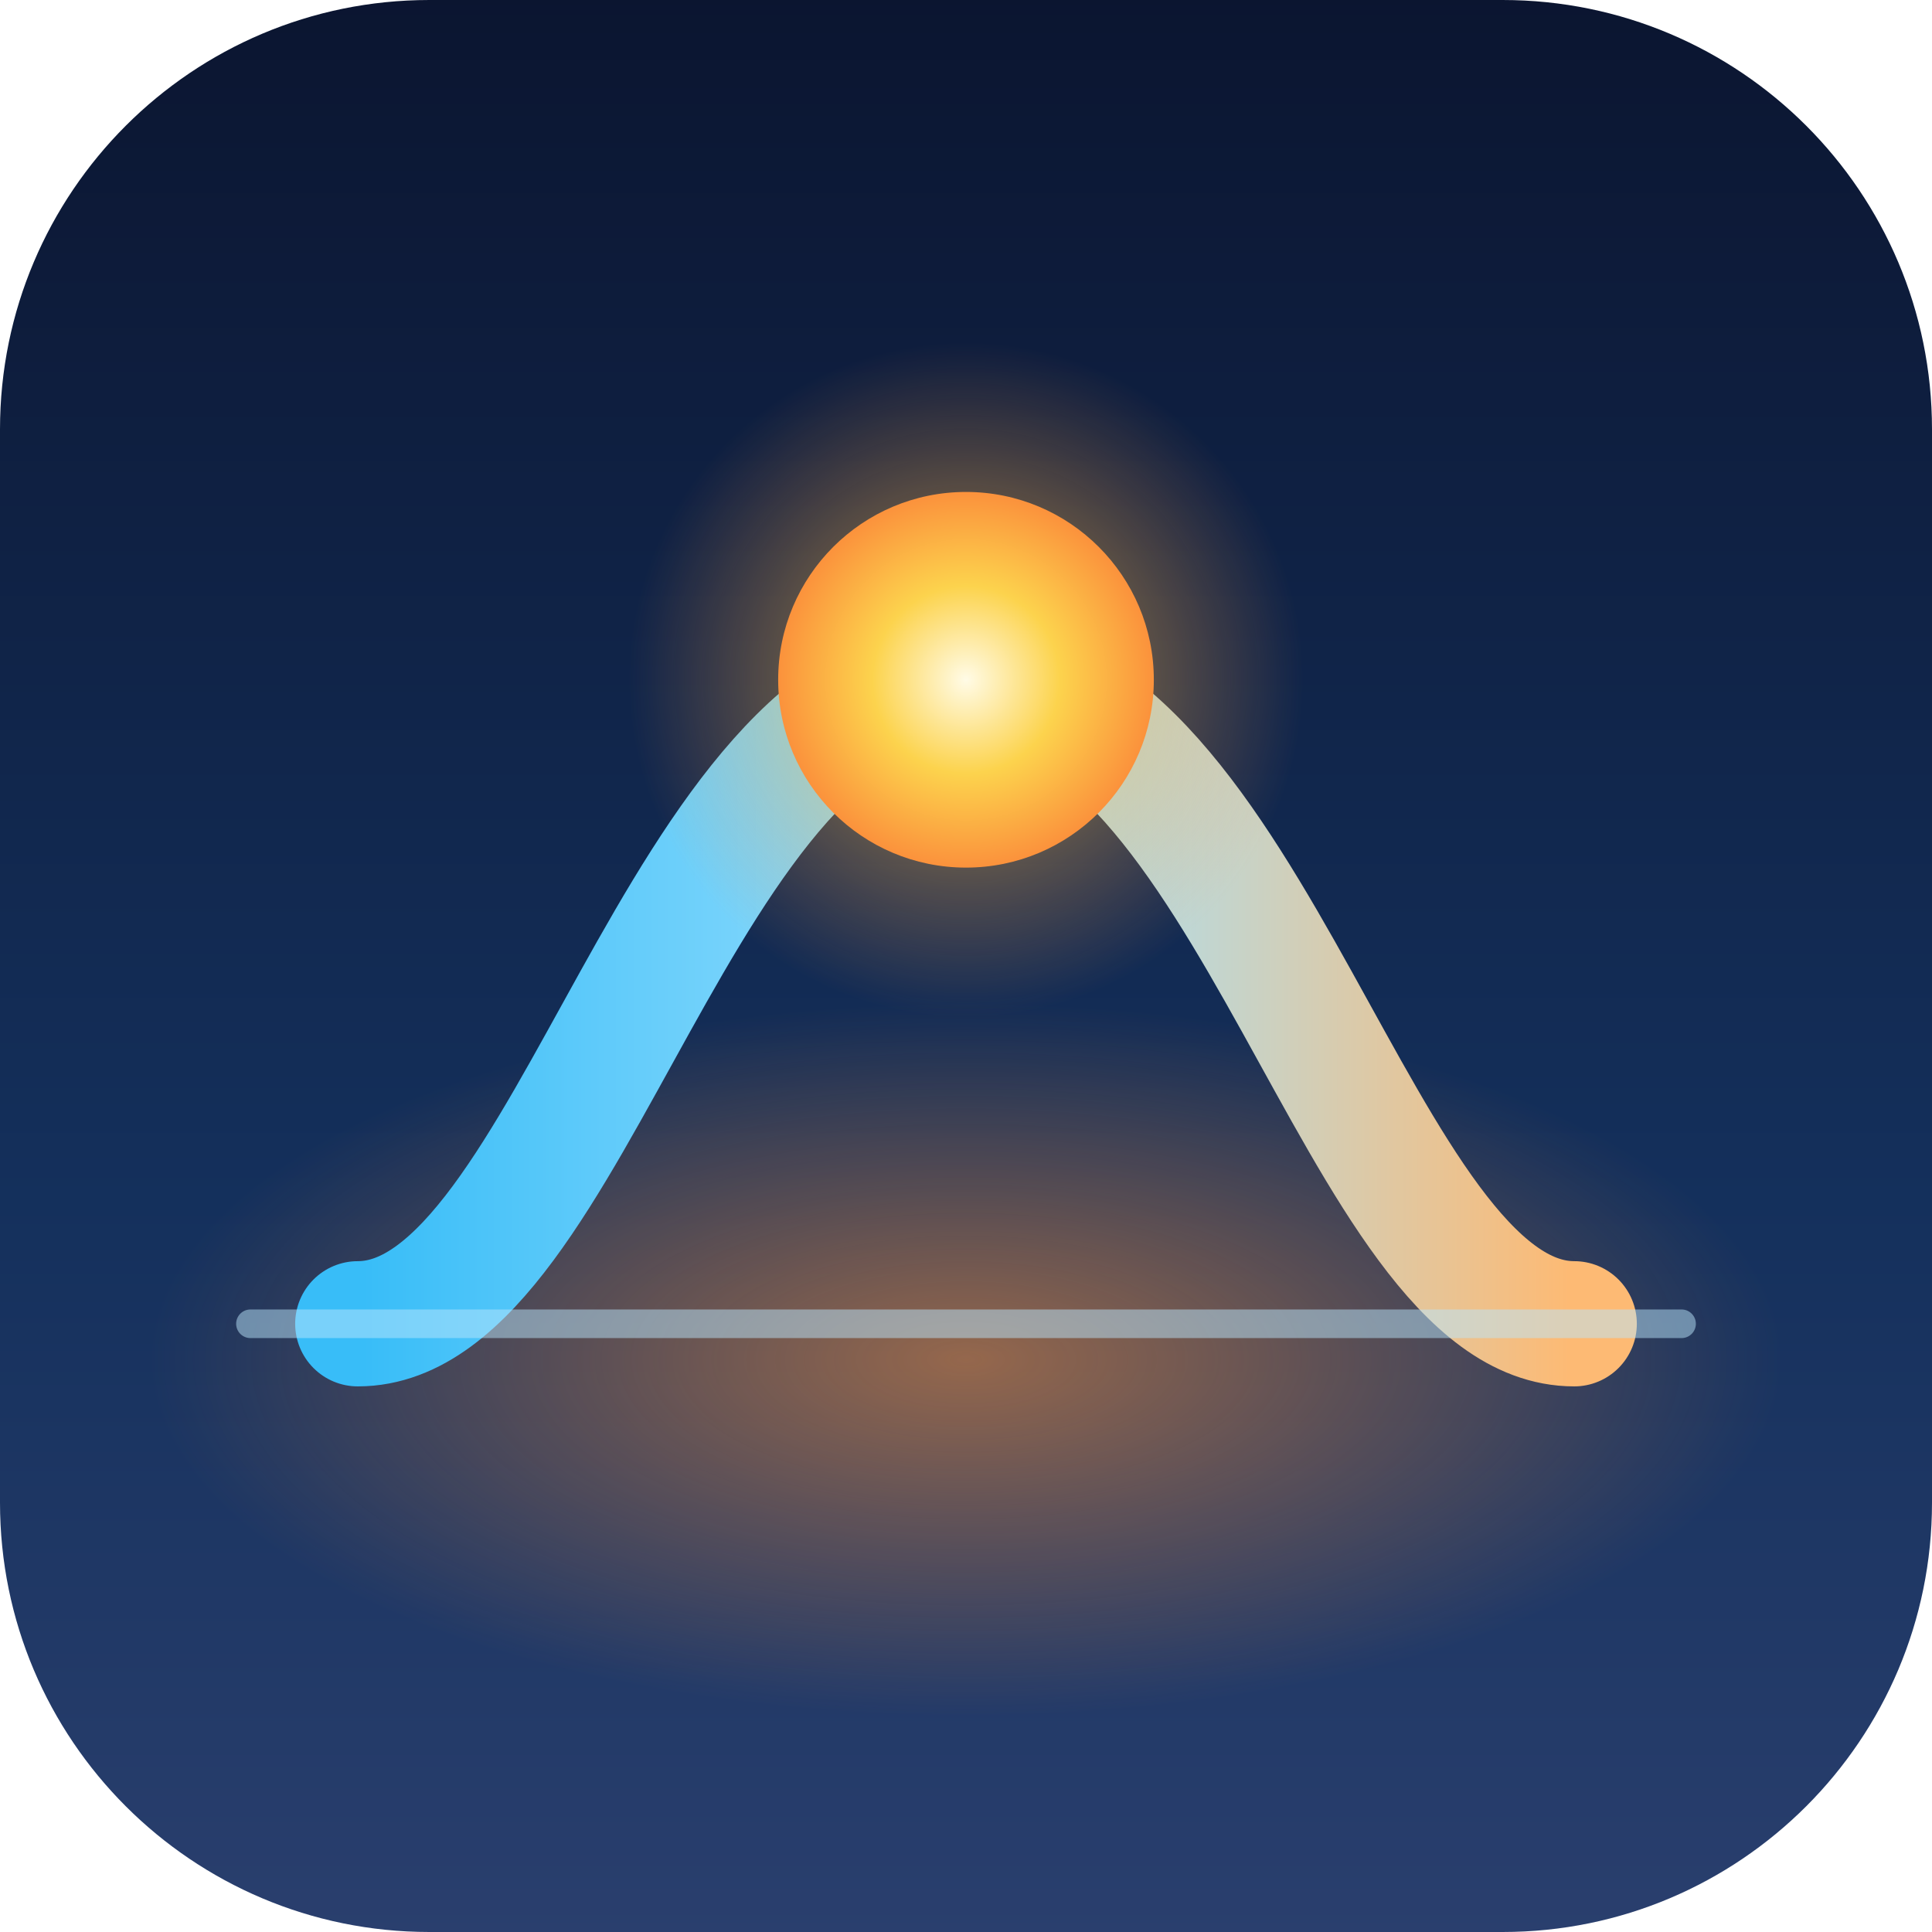
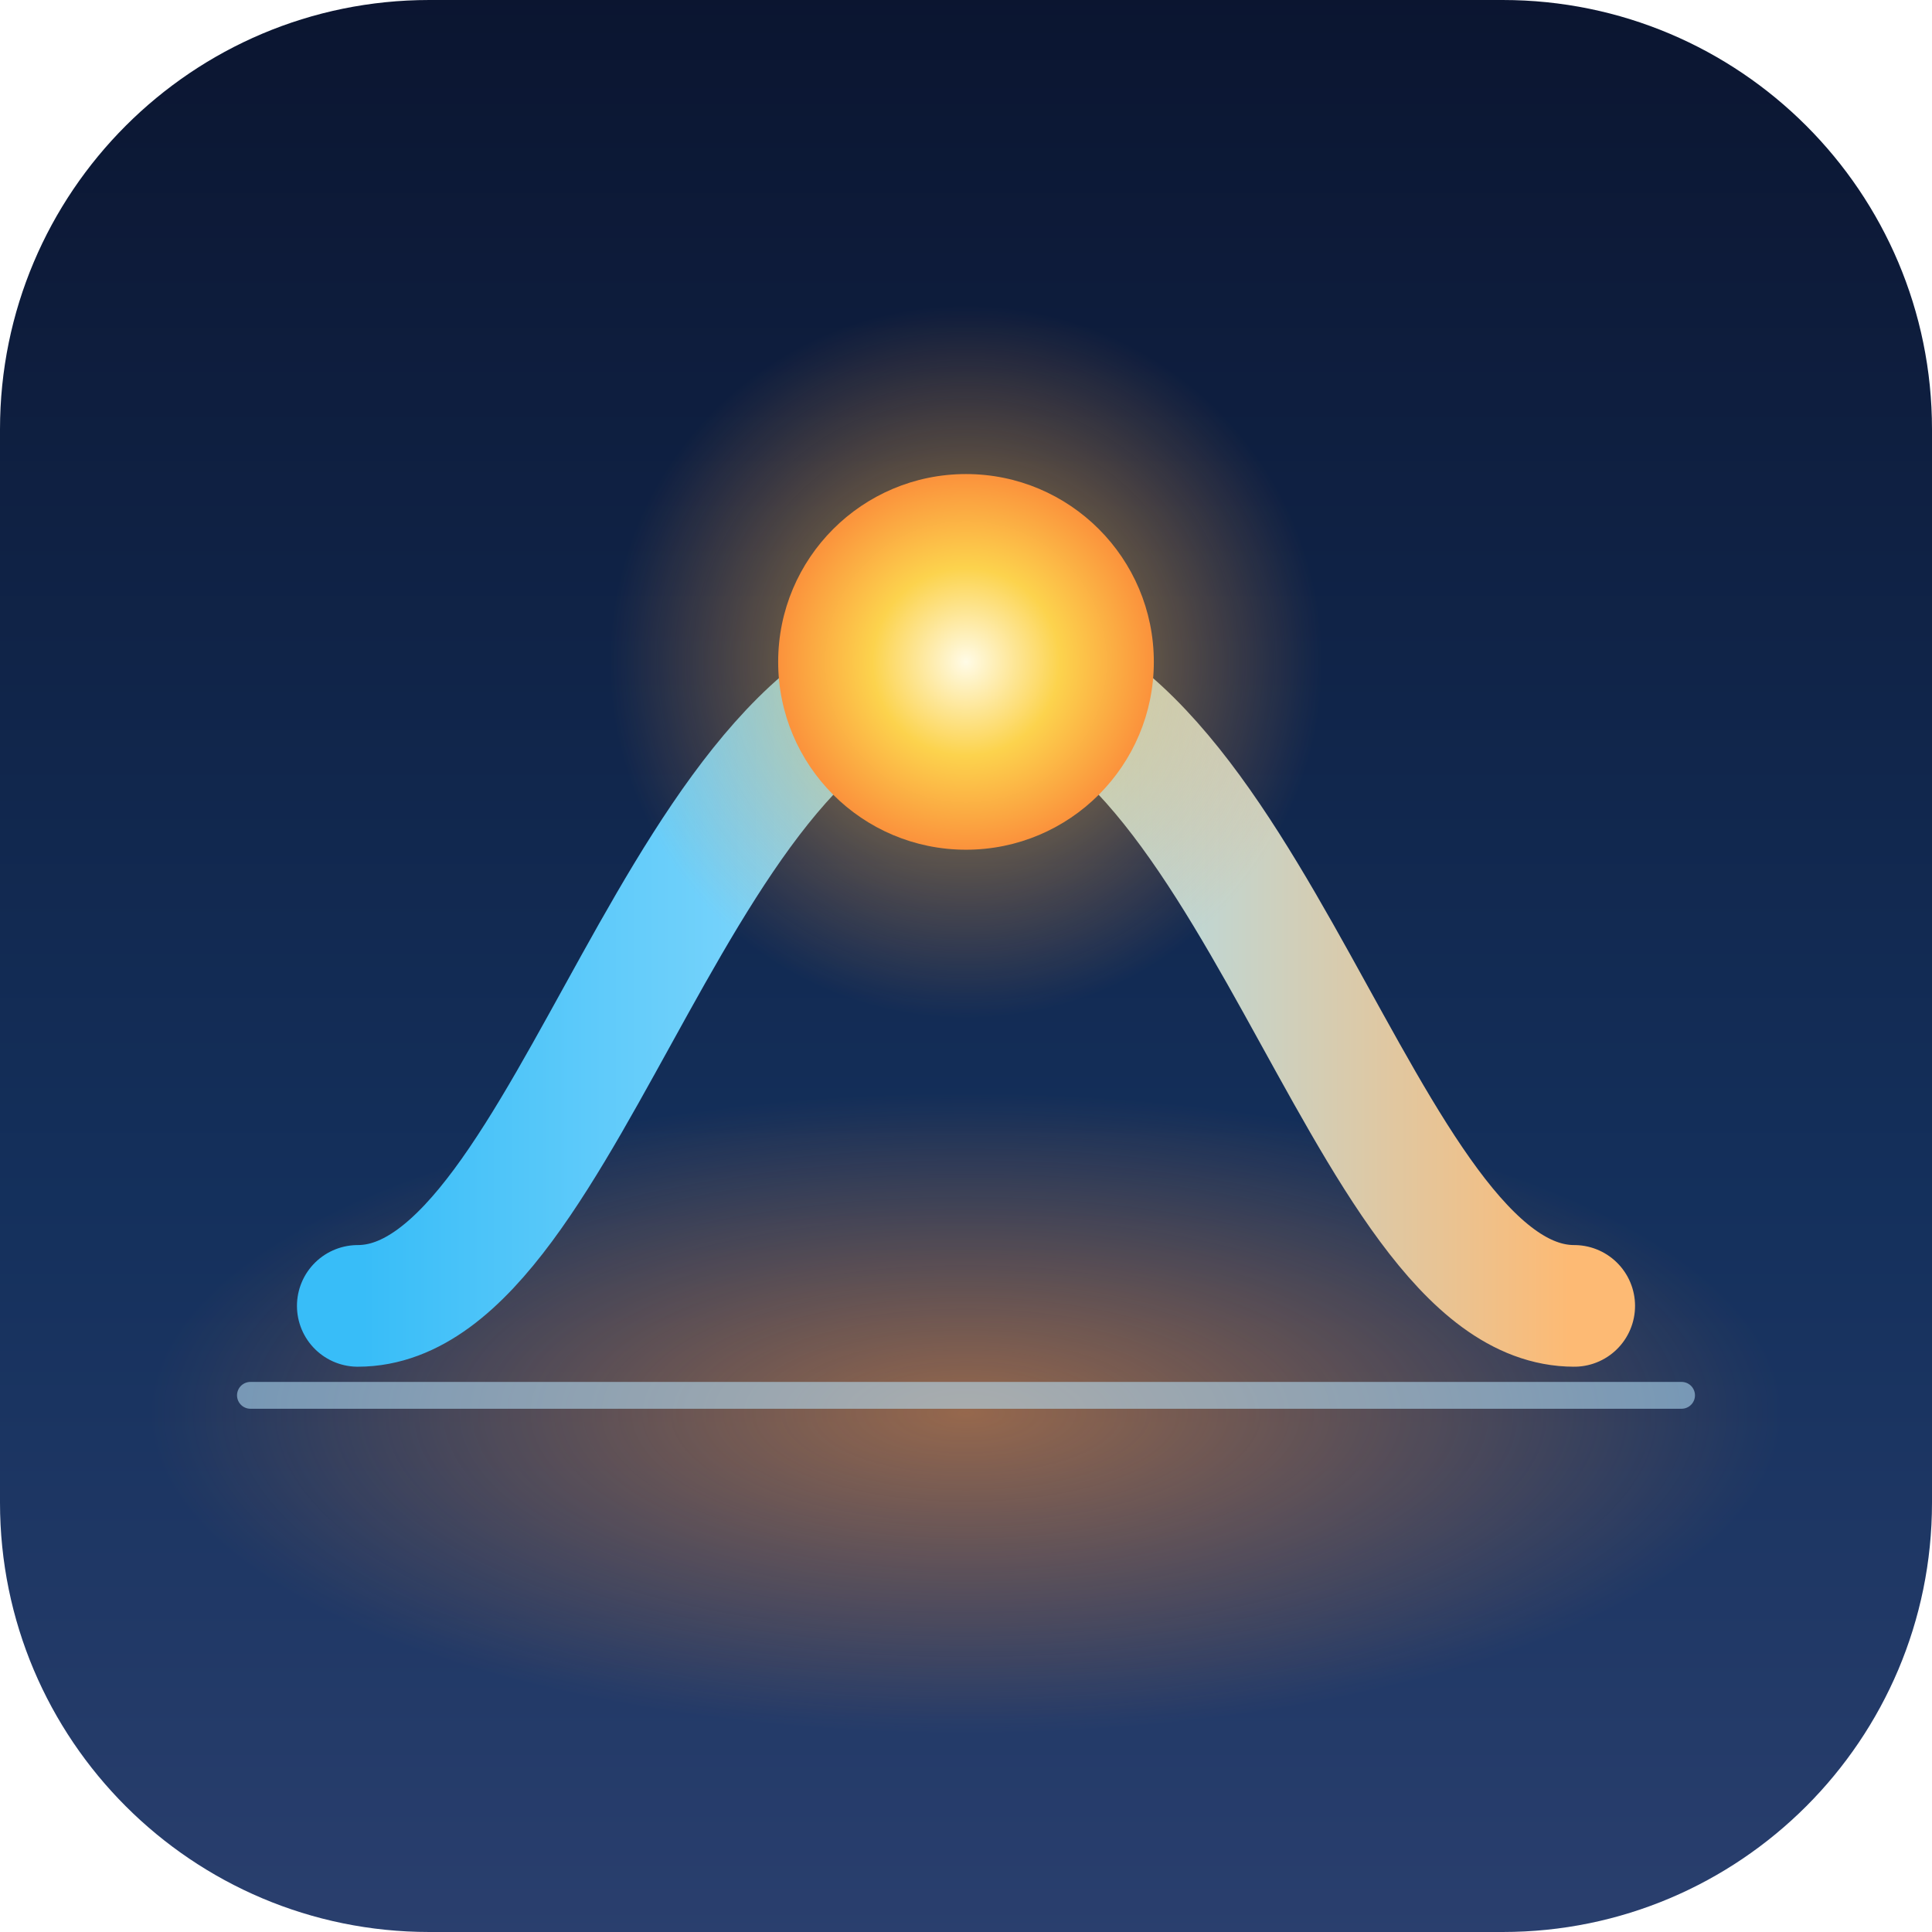
<svg xmlns="http://www.w3.org/2000/svg" viewBox="0 0 108 108">
  <defs>
    <linearGradient id="bg1" x1="0" y1="0" x2="0" y2="1">
      <stop offset="0" stop-color="#0c1830" />
      <stop offset="1" stop-color="#090e1a" />
    </linearGradient>
    <linearGradient id="bg2" x1="0" y1="0" x2="0" y2="1">
      <stop offset="0" stop-color="#0b1530" />
      <stop offset="0.62" stop-color="#14305c" />
      <stop offset="1" stop-color="#2a3f6e" />
    </linearGradient>
    <radialGradient id="dawn" cx="0.5" cy="0.5" r="0.5">
      <stop offset="0" stop-color="#fb923c" stop-opacity="0.55" />
      <stop offset="1" stop-color="#fb923c" stop-opacity="0" />
    </radialGradient>
    <linearGradient id="arc" x1="0" y1="0" x2="1" y2="0">
      <stop offset="0" stop-color="#38bdf8" />
      <stop offset="0.55" stop-color="#a5e3fd" />
      <stop offset="1" stop-color="#fdba74" />
    </linearGradient>
    <radialGradient id="sun" cx="0.5" cy="0.5" r="0.5">
      <stop offset="0" stop-color="#fffbe6" />
      <stop offset="0.5" stop-color="#fcd34d" />
      <stop offset="1" stop-color="#fb923c" />
    </radialGradient>
    <radialGradient id="halo" cx="0.5" cy="0.5" r="0.5">
      <stop offset="0" stop-color="#fcd34d" stop-opacity="0.7" />
      <stop offset="1" stop-color="#fb923c" stop-opacity="0" />
    </radialGradient>
  </defs>
  <clipPath id="c">
    <rect width="108" height="108" rx="24" />
  </clipPath>
  <g clip-path="url(#c)">
    <rect width="108" height="108" fill="url(#bg2)" />
-     <ellipse cx="54" cy="76" rx="46" ry="20" fill="url(#dawn)" />
-     <path d="M 20 74 C 32 74, 38 38, 54 38 C 70 38, 76 74, 88 74" fill="none" stroke="url(#arc)" stroke-width="7" stroke-linecap="round" />
-     <line x1="14" y1="74" x2="94" y2="74" stroke="#bae6fd" stroke-opacity="0.5" stroke-width="1.6" stroke-linecap="round" />
-     <circle cx="54" cy="38" r="19" fill="url(#halo)" />
-     <circle cx="54" cy="38" r="10.5" fill="url(#sun)" />
+     <ellipse cx="54" cy="79" rx="46" ry="18" fill="url(#dawn)" />
+     <path d="M 20 73 C 32 73, 38 37, 54 37 C 70 37, 76 73, 88 73" fill="none" stroke="url(#arc)" stroke-width="6.8" stroke-linecap="round" />
+     <line x1="14" y1="78" x2="94" y2="78" stroke="#bae6fd" stroke-opacity="0.55" stroke-width="1.5" stroke-linecap="round" />
+     <circle cx="54" cy="37" r="20" fill="url(#halo)" />
+     <circle cx="54" cy="37" r="10.5" fill="url(#sun)" />
  </g>
</svg>
